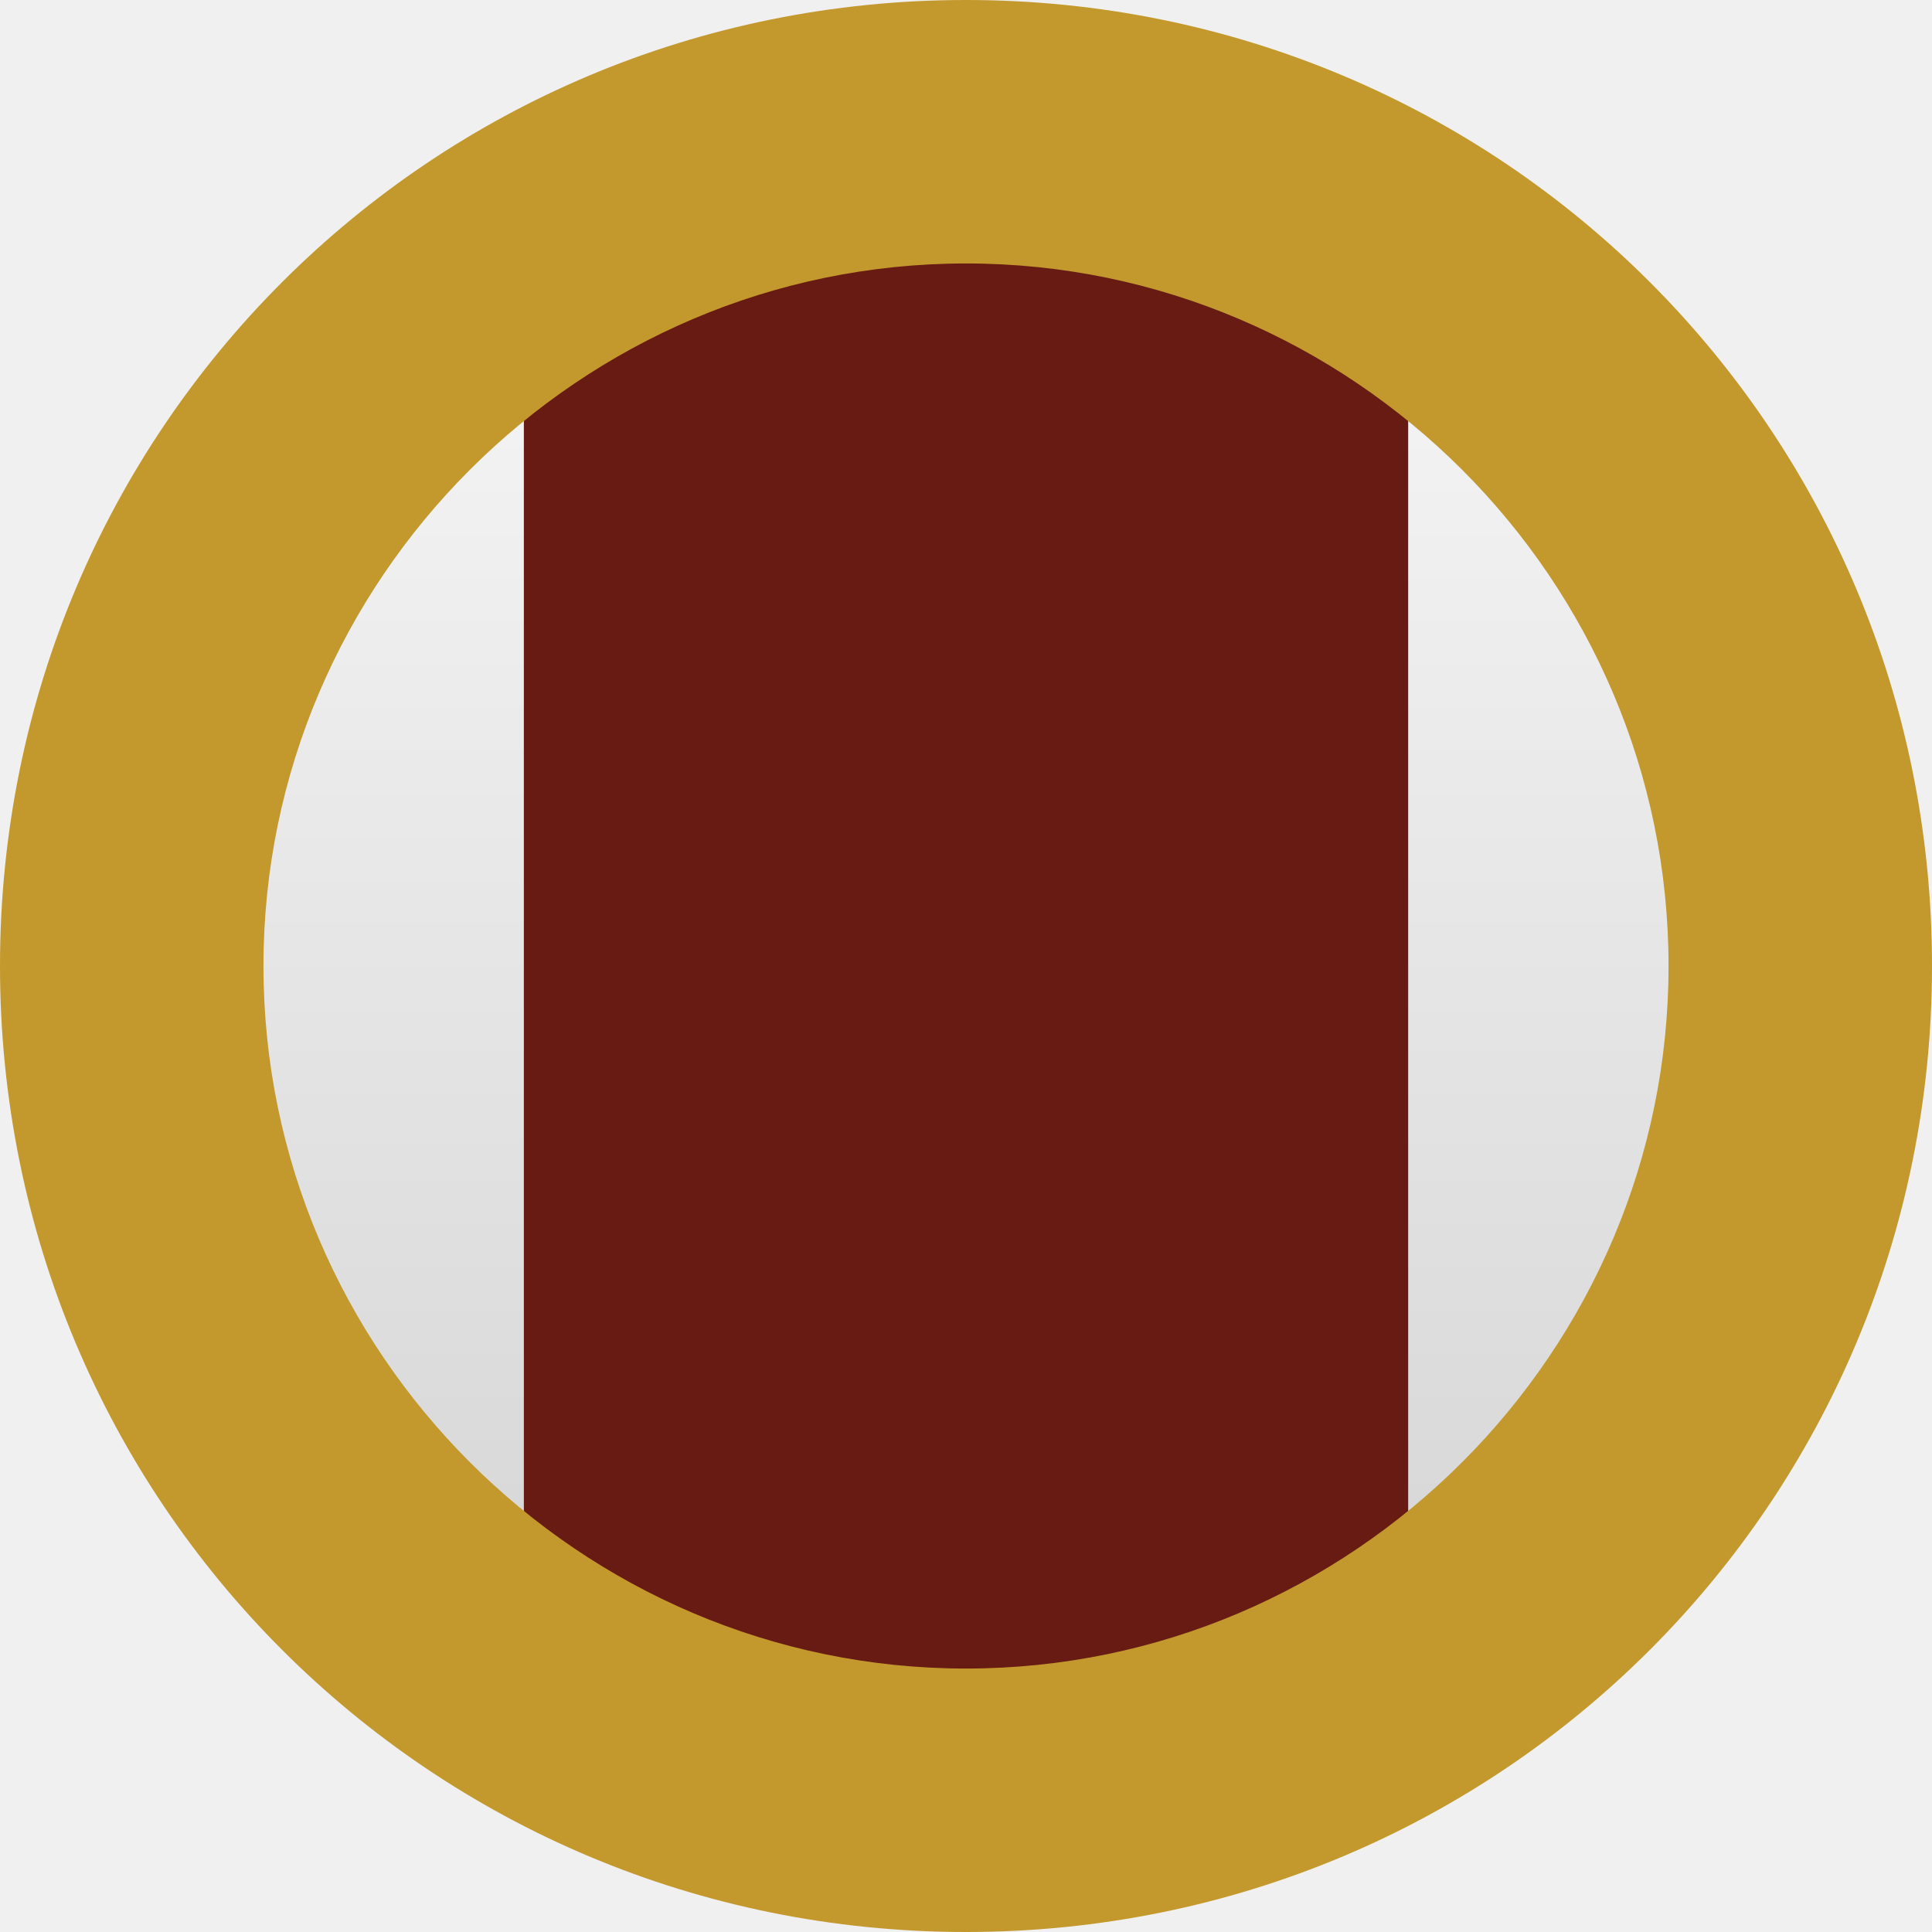
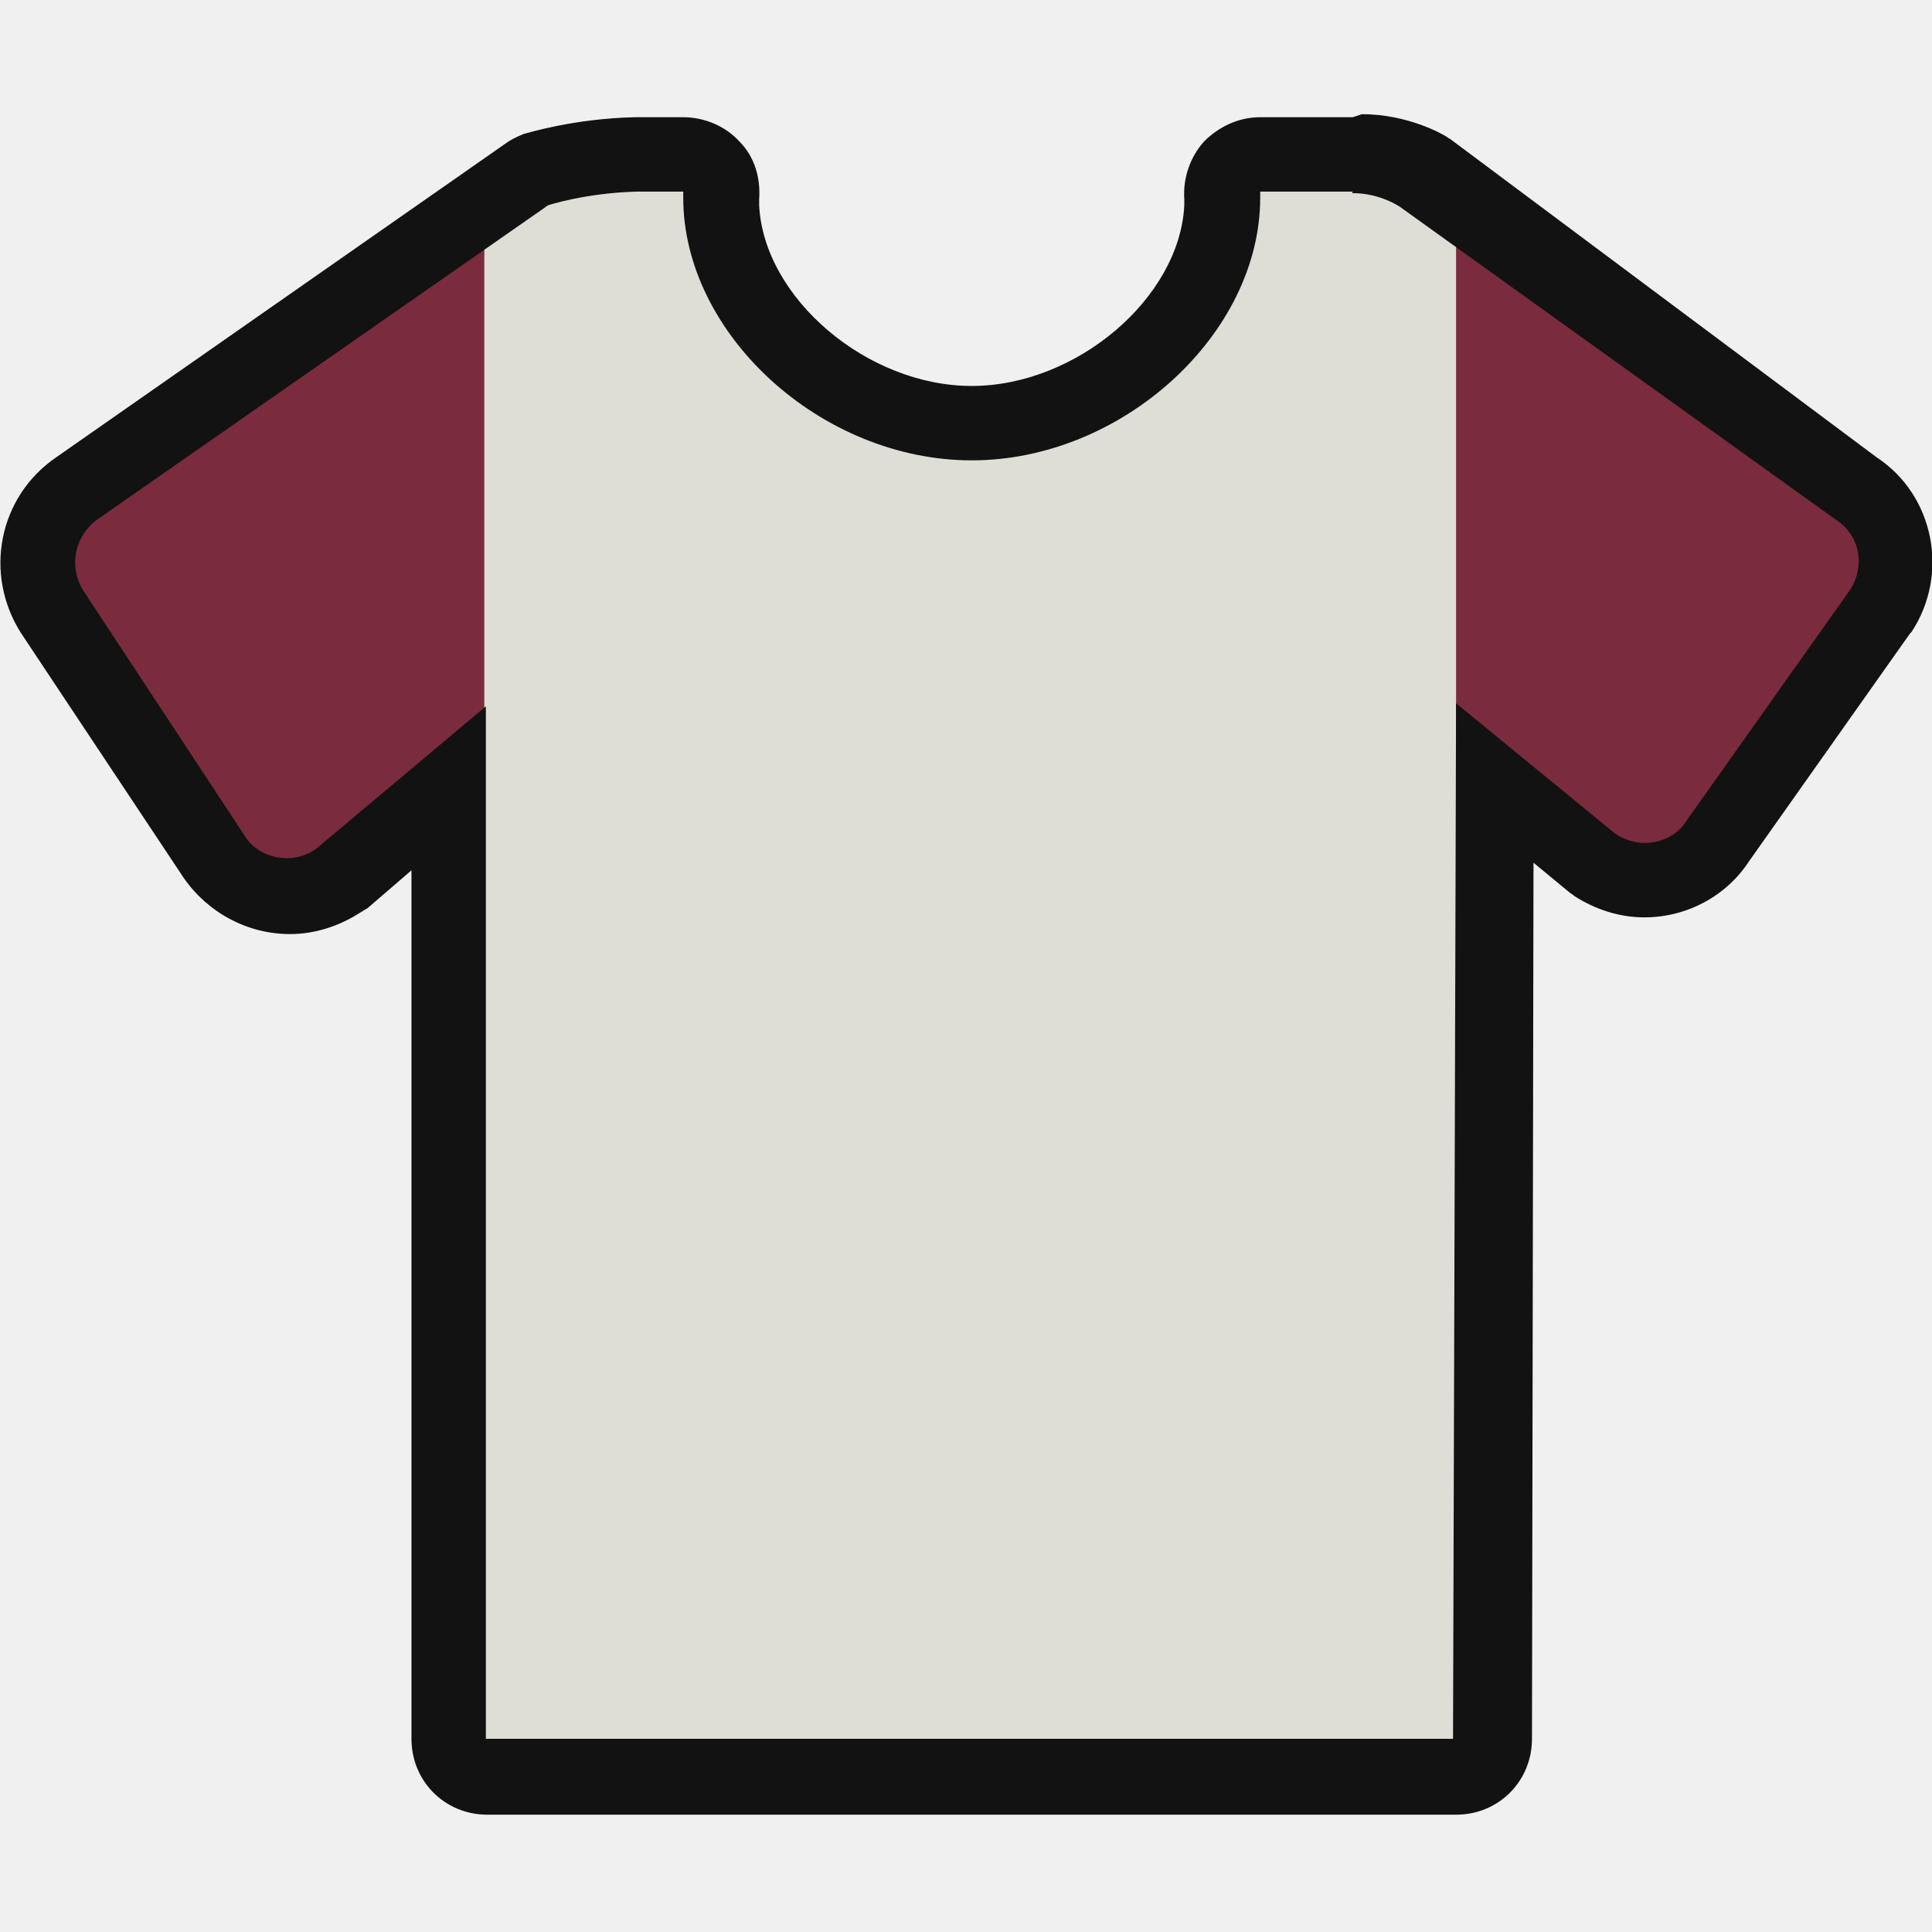
- <svg xmlns="http://www.w3.org/2000/svg" version="1.1" id="Layer_1" x="0px" y="0px" viewBox="-286 409.9 22 22" style="enable-background:new -286 409.9 22 22;">
-   <defs>
-     <linearGradient gradientUnits="userSpaceOnUse" x1="-282.8" y1="409.9" x2="-282.8" y2="431.9" id="gradient-0">
-       <stop offset="0" style="stop-color: rgba(255, 255, 255, 1)" />
-       <stop offset="1" style="stop-color: rgba(204, 204, 204, 1)" />
-     </linearGradient>
-     <linearGradient gradientUnits="userSpaceOnUse" x1="-267.2" y1="409.9" x2="-267.2" y2="431.9" id="gradient-1">
-       <stop offset="0" style="stop-color: rgba(255, 255, 255, 1)" />
-       <stop offset="1" style="stop-color: rgba(204, 204, 204, 1)" />
-     </linearGradient>
-   </defs>
-   <style type="text/css">
- 	.st0{fill:#FFFFFF;}
- 	.st1{fill:#B82E22;}
- 	.st2{fill:#A82323;}
- 	.st3{clip-path:url(#SVGID_2_);}
- 	.st4{fill:#4AC5E8;}
- 	.st5{fill:#E2E2E2;}
- </style>
-   <circle class="st1" cx="-275" cy="420.9" r="8" />
-   <circle class="st0" cx="-275" cy="420.9" r="8" style="fill: rgb(104, 27, 18);" transform="matrix(1.095, 0, 0, 1.08, 26.125, -33.672)" />
-   <g style="" transform="matrix(1.094545, 0, 0, 1.138182, 26, -58.16072)">
+ <svg xmlns="http://www.w3.org/2000/svg" width="400px" height="400px" viewBox="0 -3.86 63.623 63.623" enable-background="new 0 0 856 412" version="1.1" y="0px" x="0px" fill="#000000">
+   <g id="SVGRepo_bgCarrier" stroke-width="0" />
+   <g id="SVGRepo_tracerCarrier" stroke-linecap="round" stroke-linejoin="round" />
+   <g id="SVGRepo_iconCarrier">
    <g>
-       <defs>
-         <circle id="SVGID_1_" cx="-275" cy="420.9" r="8" />
-       </defs>
-       <clipPath id="SVGID_2_">
-         <circle cx="-275" cy="420.9" r="8" transform="matrix(1, 0, 0, 1, 0, 0)" style="overflow: visible;" />
-       </clipPath>
-       <g class="st3">
-         <rect x="-286" y="409.9" class="st4" width="6.4" height="22" style="fill: url(#gradient-0);" />
-         <rect x="-270.4" y="409.9" class="st4" width="6.4" height="22" style="fill: url(#gradient-1);" />
-       </g>
+       <path fill="#7b2b3e" d="M16 54.5c-0.7 0 -1.25 -0.55 -1.25 -1.25V21.95l-3.5 2.95c-0.05 0.05 -0.1 0.05 -0.1 0.1 -0.5 0.3 -1.05 0.5 -1.6 0.5 -1 0 -1.9 -0.5 -2.45 -1.3L1.75 16.15c-0.9 -1.35 -0.5 -3.15 0.85 -4.05L17.45 1.75c0.1 -0.05 0.2 -0.15 0.35 -0.15 0.05 0 1.4 -0.45 3.3 -0.5h1.55c0.35 0 0.7 0.15 0.9 0.4 0.25 0.25 0.35 0.6 0.3 0.95 0 0.05 0 0.15 -0.05 0.2 0.1 3.75 4.05 7.25 8.25 7.25s8.15 -3.5 8.25 -7.25c0 -0.05 0 -0.15 -0.05 -0.2 -0.05 -0.35 0.1 -0.7 0.3 -0.95s0.55 -0.4 0.9 -0.4H44.5c1.2 0 2.15 0.55 2.25 0.6 0.05 0 0.05 0.05 0.1 0.05l14.35 10.35c1.3 0.85 1.7 2.7 0.8 4.05l-5.35 7.6c-0.5 0.8 -1.45 1.3 -2.45 1.3 -0.6 0 -1.15 -0.15 -1.6 -0.5 -0.05 0 -0.05 -0.05 -0.1 -0.1l-3.2 -2.65 -0.1 31.45c0 0.7 -0.55 1.25 -1.25 1.25H16z" />
+       <path fill="#deded6" d="M21.1 1.25c-1.9 0.05 -3.25 0.5 -3.3 0.5 -0.15 0 -0.25 0.1 -0.35 0.15l-1.5 1.045v25.5h-1.2v25.05c0 0.5 0.55 1 1.25 1h31.95c0.7 0 1.25 -0.5 1.25 -1l0.05 -25.1h-1.3V2.695l-1.1 -0.8c-0.05 0 -0.05 -0.05 -0.1 -0.05 -0.1 -0.05 -1.05 -0.6 -2.25 -0.6h-3.05c-0.35 0 -0.7 0.15 -0.9 0.4s-0.35 0.6 -0.3 0.95c0.05 0.05 0.05 0.15 0.05 0.2 -0.1 3.75 -4.05 7.25 -8.25 7.25s-8.15 -3.5 -8.25 -7.25c0.05 -0.05 0.05 -0.15 0.05 -0.2 0.05 -0.35 -0.05 -0.7 -0.3 -0.95 -0.2 -0.25 -0.55 -0.4 -0.9 -0.4h-1.55z" />
+       <path d="M44.55 2.5c0.9 0 1.55 0.45 1.55 0.45l14.35 10.3c0.8 0.5 1 1.55 0.45 2.35l-5.35 7.55c-0.3 0.5 -0.85 0.75 -1.4 0.75 -0.3 0 -0.65 -0.1 -0.95 -0.3l-5.25 -4.3 -0.1 34.1H16v-34l-5.6 4.7c-0.3 0.2 -0.6 0.3 -0.95 0.3 -0.55 0 -1.1 -0.25 -1.4 -0.75L2.75 15.6c-0.5 -0.8 -0.3 -1.8 0.45 -2.35L18.05 2.9s1.2 -0.4 2.9 -0.45H22.5v0.2c0 4.5 4.55 8.65 9.5 8.65s9.5 -4.15 9.5 -8.65v-0.2H44.55c-0.05 0.05 0 0.05 0 0.05m0 -2.5s-0.05 0 0 0H41.5c-0.7 0 -1.35 0.3 -1.85 0.8 -0.45 0.5 -0.7 1.2 -0.65 1.9v0.2c-0.15 3.05 -3.55 5.95 -7 5.95S25.15 5.95 25 2.9v-0.2c0.05 -0.7 -0.15 -1.4 -0.65 -1.9C23.9 0.3 23.2 0 22.5 0h-1.6c-2 0.05 -3.45 0.5 -3.65 0.55 -0.25 0.1 -0.45 0.2 -0.65 0.35L1.85 11.2C-0.05 12.5 -0.55 15.05 0.7 17l5.35 8.05c0.8 1.15 2.1 1.85 3.5 1.85 0.8 0 1.6 -0.25 2.3 -0.7 0.1 -0.05 0.15 -0.1 0.25 -0.15l1.45 -1.25v28.6c0 1.4 1.1 2.5 2.5 2.5h31.9c1.4 0 2.5 -1.1 2.5 -2.5l0.05 -28.85 1.15 0.95c0.05 0.05 0.15 0.1 0.2 0.15 0.7 0.45 1.5 0.7 2.3 0.7 1.4 0 2.7 -0.7 3.45 -1.85l5.3 -7.5 0.05 -0.05c1.25 -1.9 0.75 -4.5 -1.15 -5.75l-14 -10.45c-0.05 -0.05 -0.1 -0.05 -0.15 -0.1 -0.15 -0.1 -1.3 -0.75 -2.8 -0.75z" style="fill: rgb(18, 18, 18);" />
    </g>
  </g>
-   <g transform="matrix(1, 0, 0, 1, 0, 0.000006)">
-     <path class="st5" d="M-275,409.9c-6.1,0-11,4.9-11,11c0,6.1,4.9,11,11,11s11-4.9,11-11C-264,414.8-268.9,409.9-275,409.9z M-275,428.9c-4.4,0-8-3.6-8-8c0-4.4,3.6-8,8-8s8,3.6,8,8C-267,425.3-270.6,428.9-275,428.9z" style="fill: rgb(195, 153, 45);" />
-   </g>
</svg>
